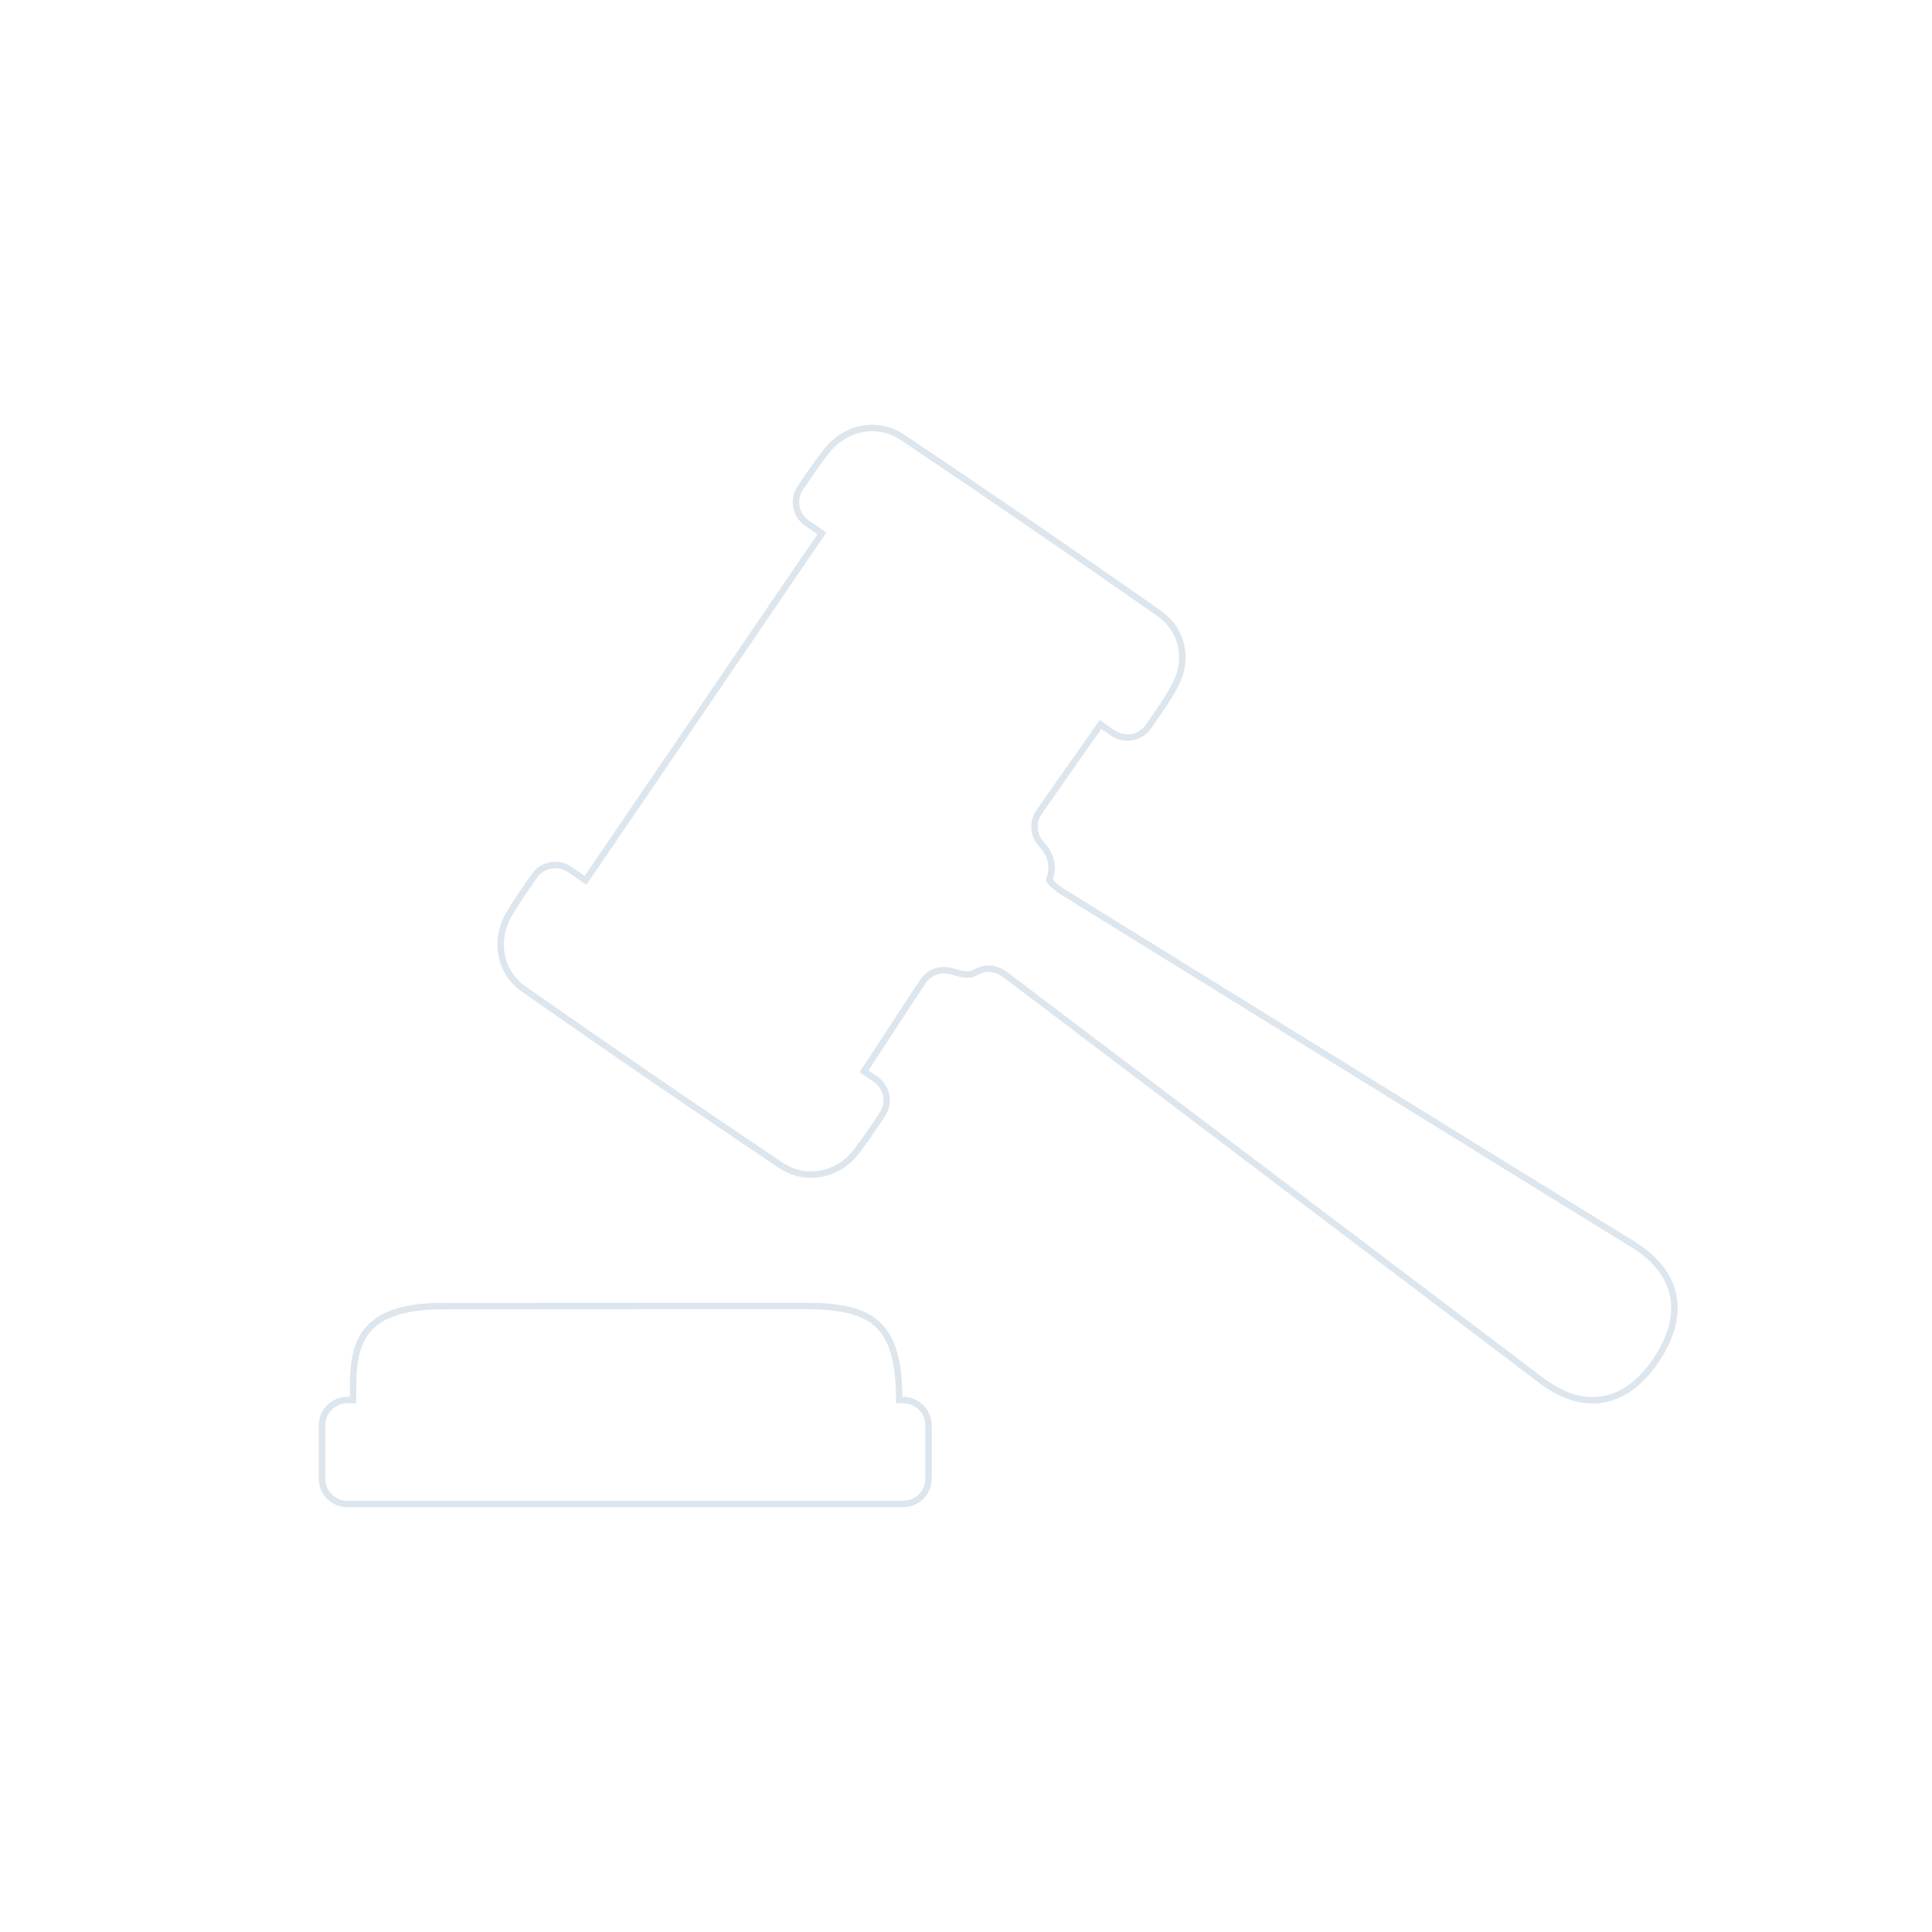
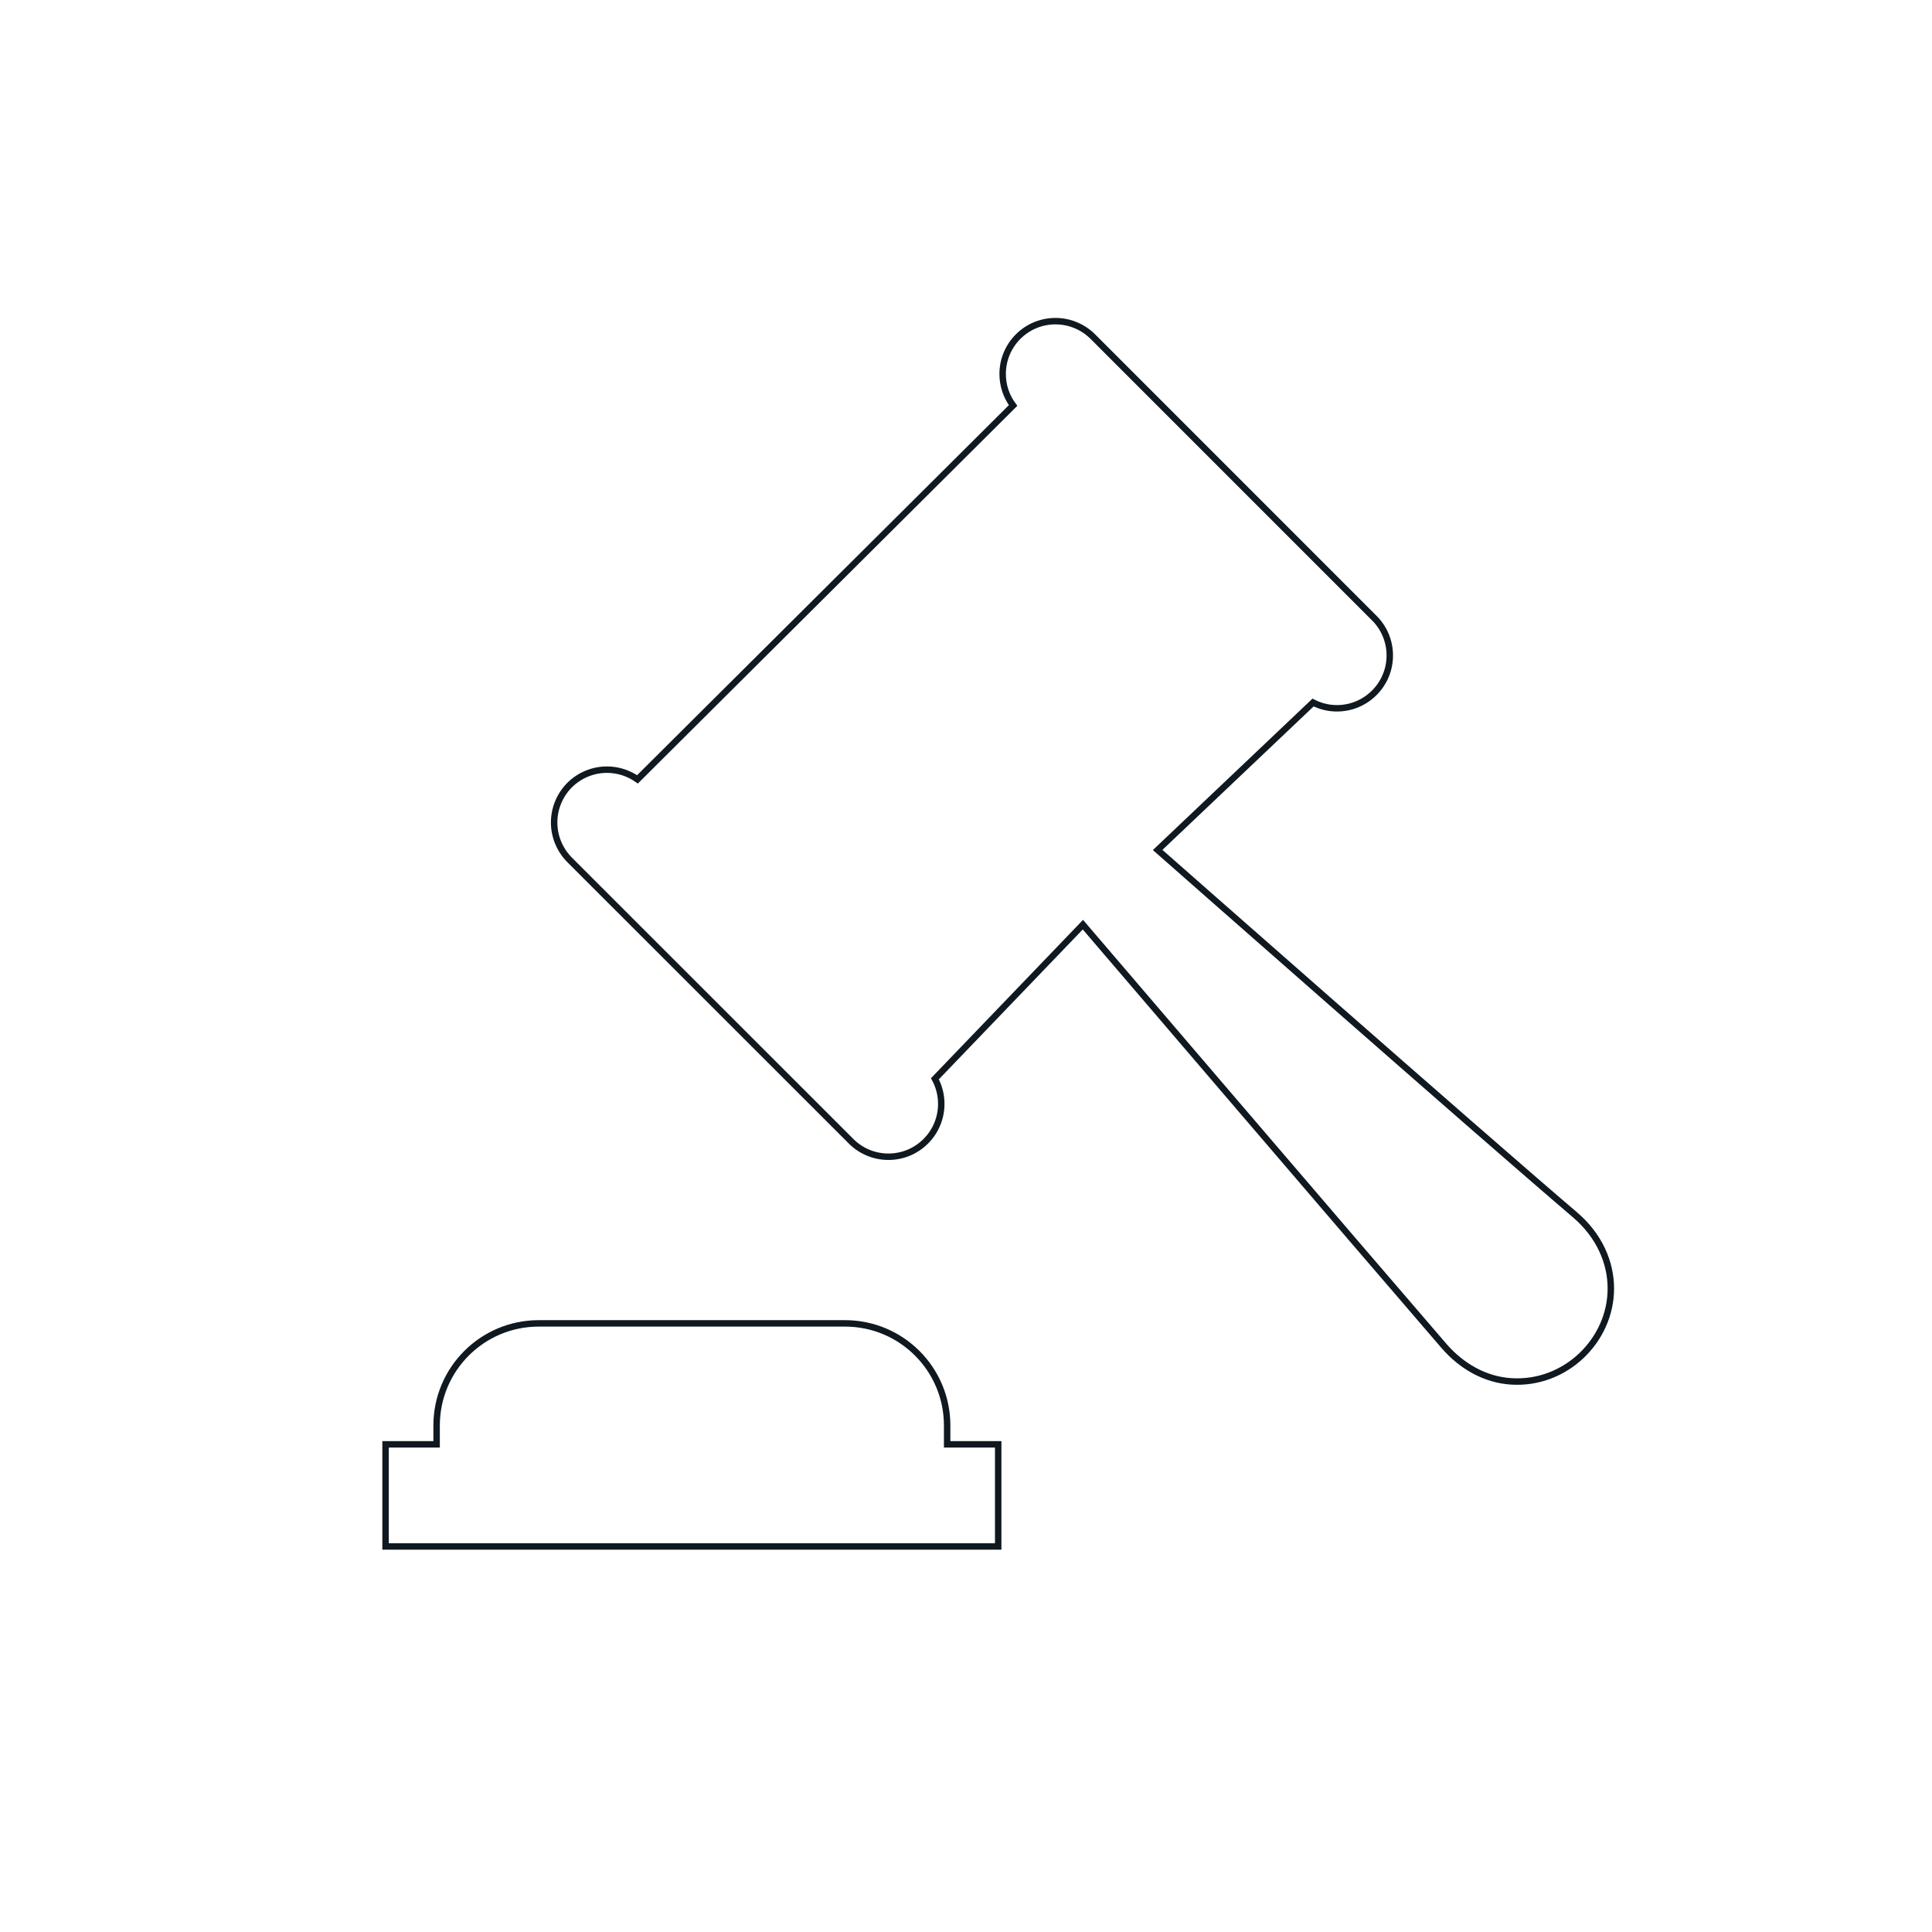
<svg xmlns="http://www.w3.org/2000/svg" version="1.1" id="Layer_1" x="0px" y="0px" width="300px" height="300px" viewBox="0 0 300 300" enable-background="new 0 0 300 300" xml:space="preserve">
  <g>
-     <path fill="none" stroke="#DDE5ED" stroke-miterlimit="10" d="M253.603,193.254c-6.065-3.74-12.134-7.473-18.195-11.219   c-23.416-14.473-46.832-28.945-70.229-43.447c-0.876-0.543-2.343-1.661-2.207-2.069c0.792-2.378,0.026-4.012-1.254-5.411   c-1.252-1.369-1.455-3.395-0.418-4.933c1.207-1.791,6.98-9.939,9.586-13.678c0.651,0.447,1.297,0.889,1.949,1.336   c1.78,1.221,4.247,0.811,5.464-0.971c0.007-0.01,0.013-0.02,0.02-0.029c1.421-2.093,2.943-4.142,4.128-6.366   c2.147-4.027,1.268-8.62-2.547-11.289c-13.139-9.192-26.356-18.274-39.666-27.216c-4.026-2.705-9.003-1.637-11.968,2.182   c-1.388,1.787-2.663,3.663-3.988,5.626c-1.215,1.8-0.754,4.246,1.038,5.474c0.77,0.528,1.537,1.054,2.307,1.582   c-8.882,12.988-27.414,40.283-36.697,53.868c-0.821-0.563-1.636-1.122-2.458-1.686c-1.787-1.225-4.235-0.783-5.478,0.992   c-1.388,1.982-2.696,3.861-3.871,5.821c-2.391,3.988-1.639,9.063,2.133,11.707c13.227,9.271,26.552,18.405,39.966,27.403   c3.896,2.614,8.858,1.598,11.689-2.031c1.449-1.857,2.759-3.823,4.114-5.869c1.192-1.8,0.722-4.226-1.059-5.447   c-0.6-0.411-1.196-0.82-1.796-1.232c2.896-4.402,8.104-12.437,9.19-14.009c0.969-1.402,2.727-2.016,4.362-1.536   c1.47,0.432,2.726,0.761,3.531,0.301c2.736-1.563,4.225-0.236,6.051,1.147c27.341,20.707,54.684,41.413,82.037,62.104   c6.65,5.03,13.139,3.842,17.856-3.208C261.933,204.066,260.634,197.59,253.603,193.254z" />
-     <path fill="none" stroke="#DDE5ED" stroke-miterlimit="10" d="M140.232,217.395h-0.608c0-11.99-4.179-14.615-14.811-14.615   c-18.705,0.028-37.41-0.002-56.115,0.028c-14.394,0-13.849,7.722-13.885,14.587h-0.866c-2.181,0-3.949,1.768-3.949,3.949v8.251   c0,2.181,1.768,3.949,3.949,3.949h86.285c2.181,0,3.949-1.768,3.949-3.949v-8.251C144.181,219.163,142.413,217.395,140.232,217.395   z" />
+     <path fill="none" stroke="#101820" stroke-miterlimit="10" d="M244.542,188.618c-14.912-12.708-64.784-56.635-64.784-56.635   l24.131-22.894c1.136,0.578,2.4,0.895,3.703,0.895c4.535,0,8.213-3.678,8.213-8.205c0-2.18-0.864-4.273-2.41-5.803l-43.697-43.705   c-1.546-1.538-3.631-2.402-5.803-2.402c-4.566,0-8.205,3.702-8.205,8.205c0,1.775,0.576,3.487,1.622,4.89l-58.324,58.055   c-1.379-0.968-3.027-1.507-4.737-1.507c-2.172,0-4.257,0.864-5.803,2.394c-1.53,1.546-2.402,3.631-2.402,5.811   c0,2.172,0.872,4.257,2.402,5.803l43.705,43.689c1.538,1.546,3.623,2.41,5.803,2.41c2.18,0,4.265-0.864,5.803-2.41   c1.538-1.53,2.402-3.623,2.402-5.803c0-1.372-0.346-2.708-0.988-3.895l22.979-23.931c0,0,43.213,50.531,56.048,65.395   c2.695,3.123,6.35,5.272,10.472,5.526c8.419,0.531,15.459-6.374,15.459-14.42C250.131,195.982,248.308,191.828,244.542,188.618z" />
+     <path fill="none" stroke="#101820" stroke-miterlimit="10" d="M147.072,221.349c0-8.76-7.095-15.855-15.855-15.855H83.652   c-8.76,0-15.855,7.095-15.855,15.855v2.927h-7.928v15.855H155v-15.855h-7.928V221.349z" />
  </g>
</svg>
